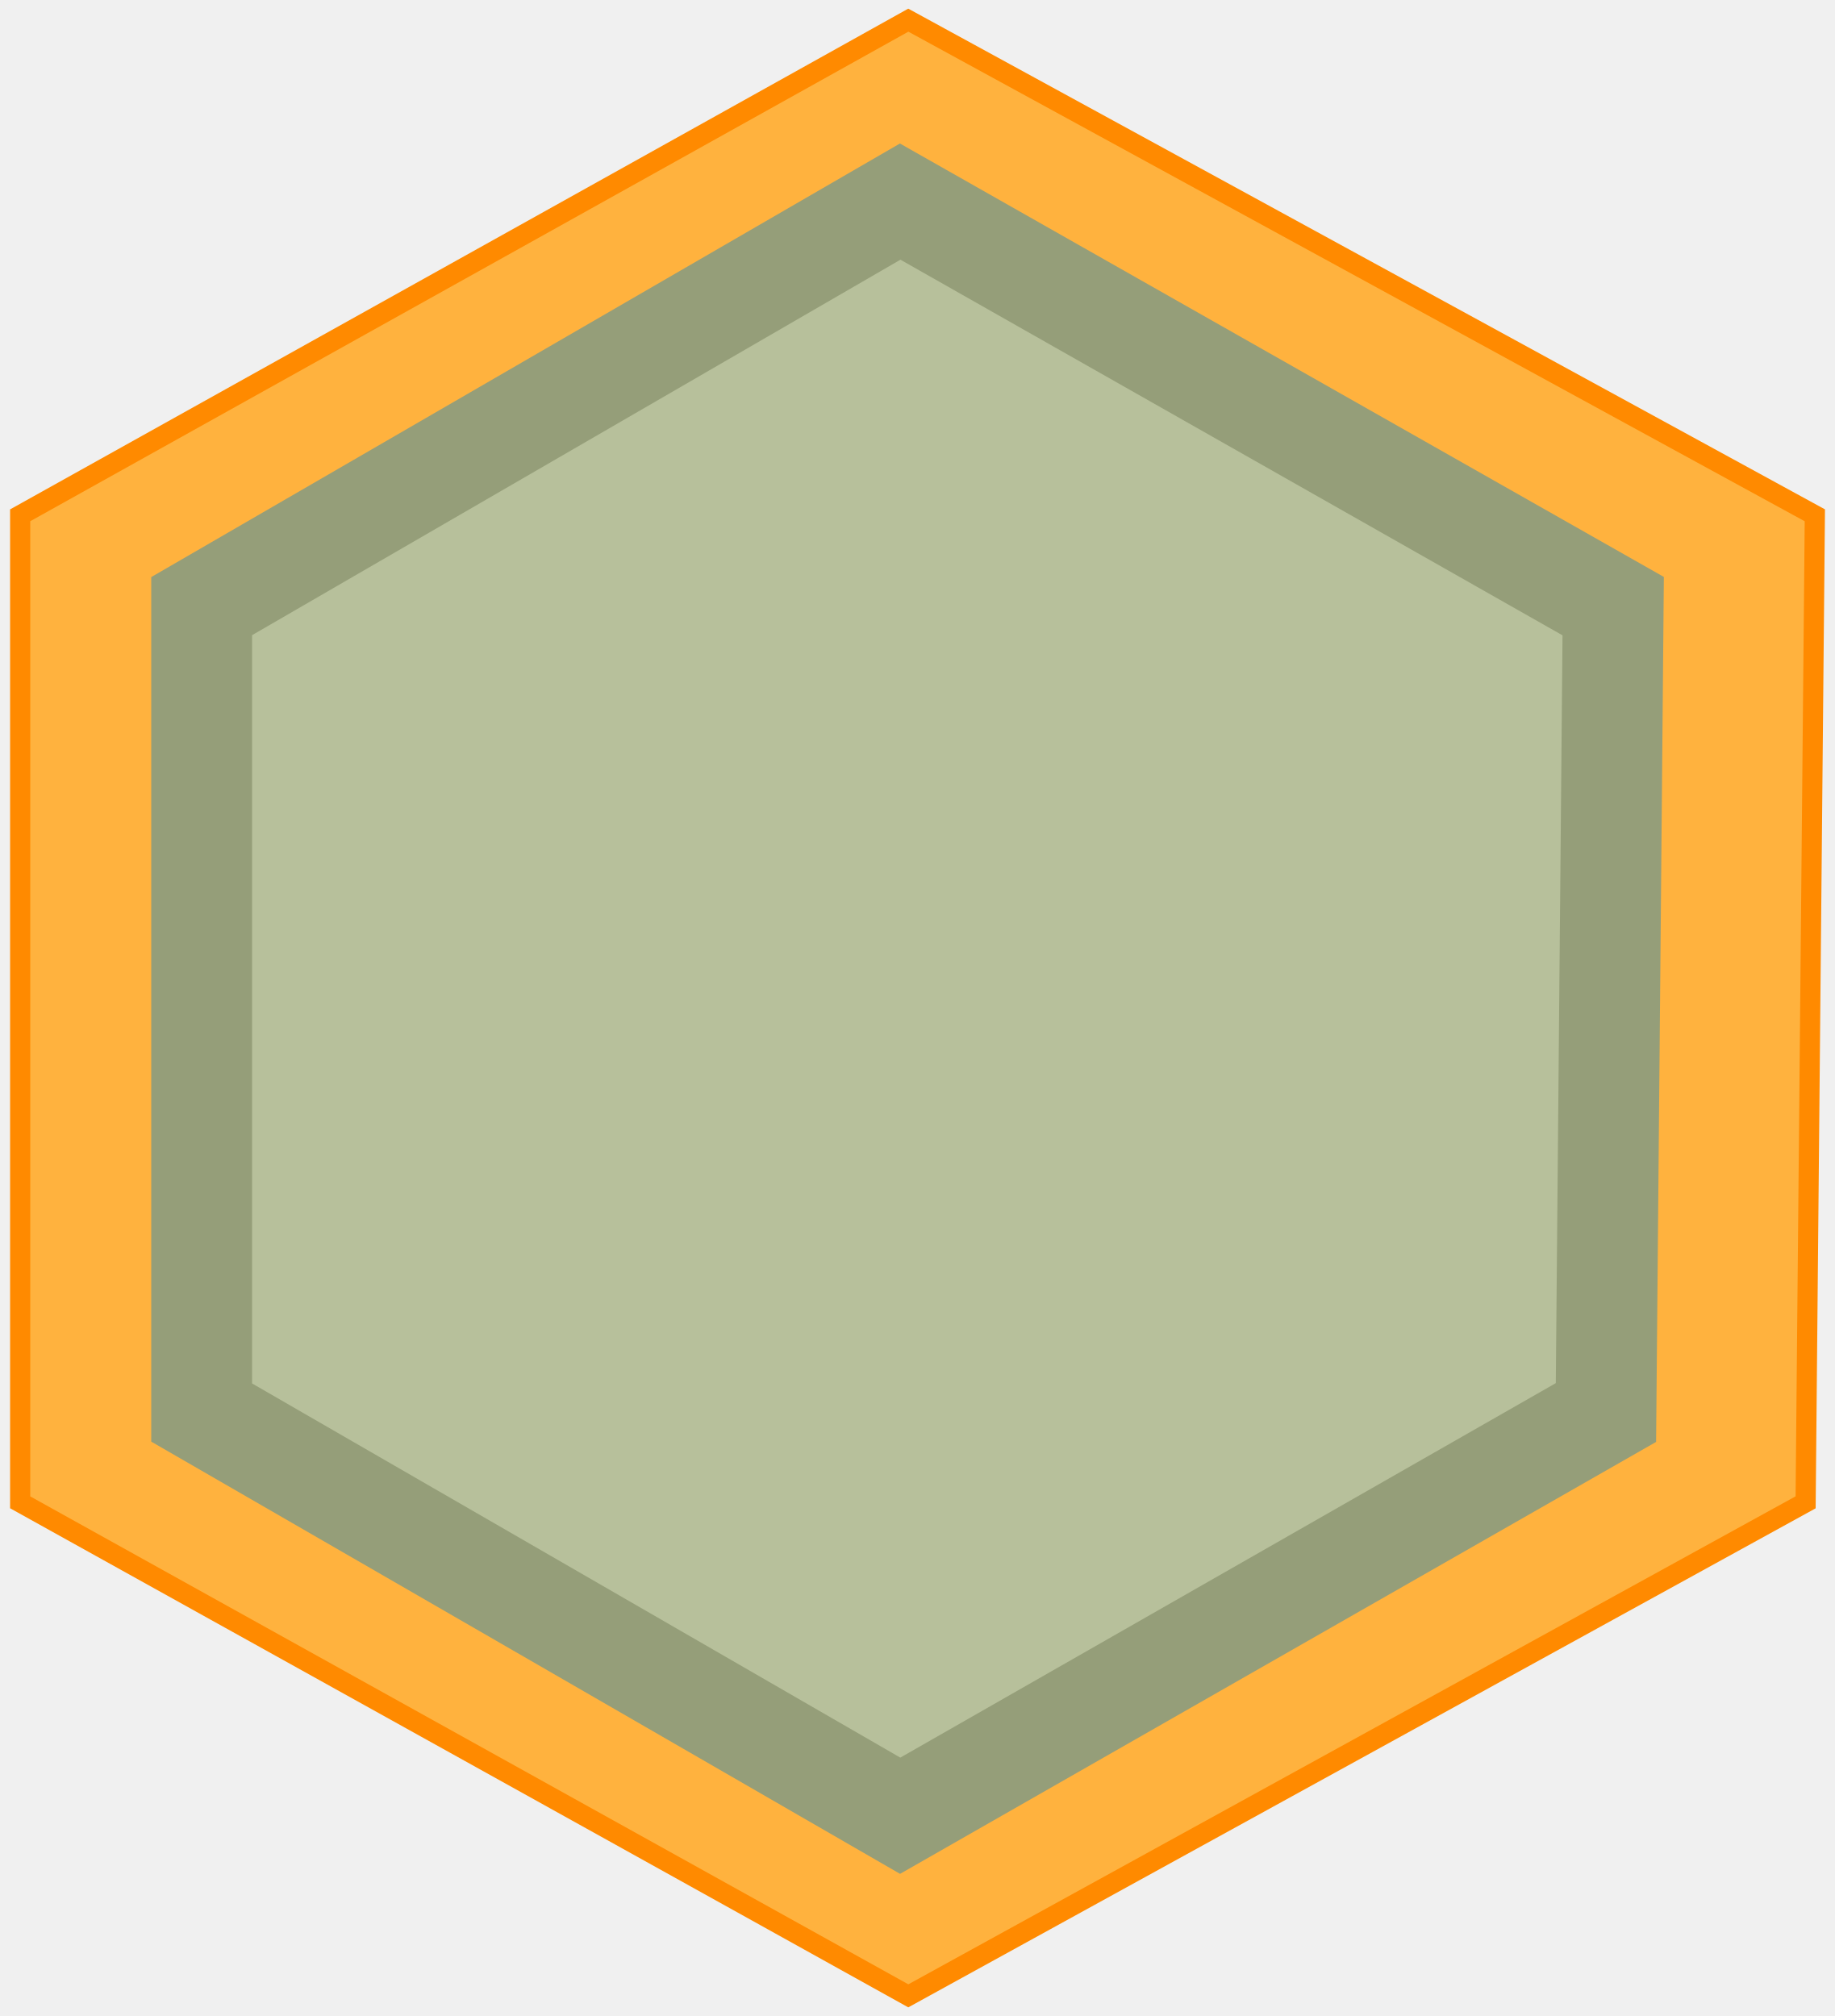
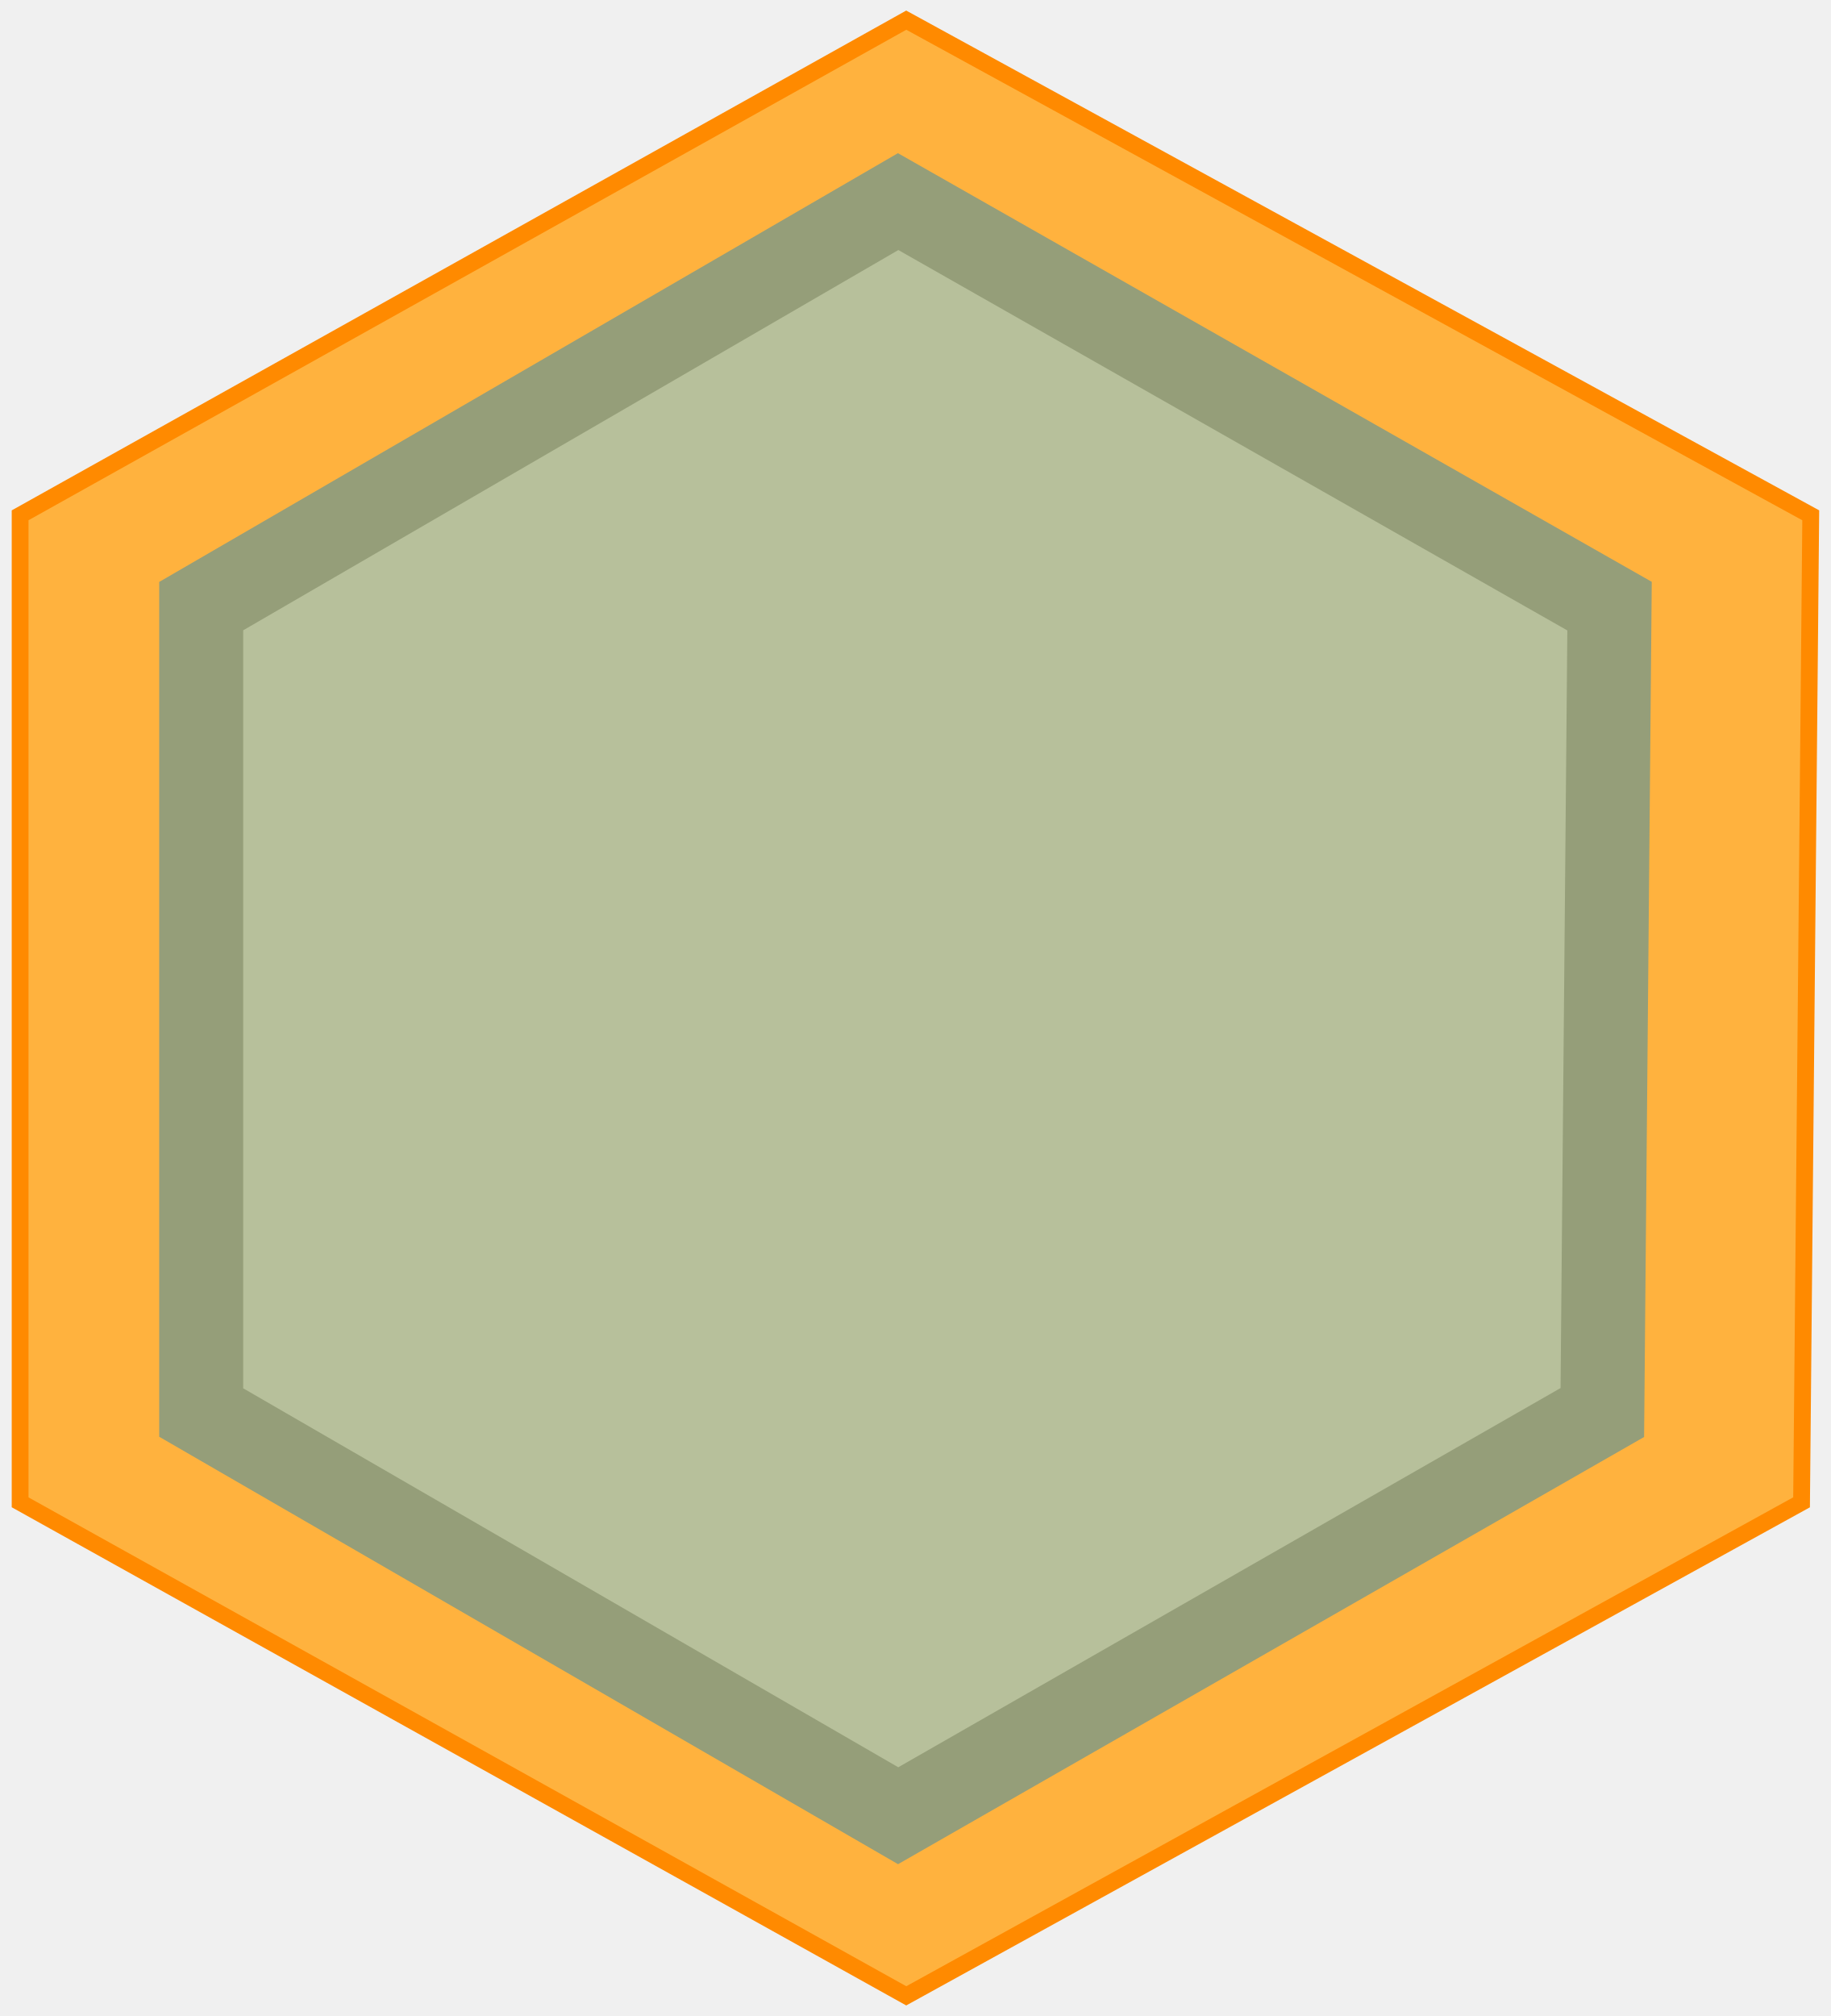
- <svg xmlns="http://www.w3.org/2000/svg" width="91" height="100" viewBox="0 0 91 100" fill="none">
-   <path d="M1 74.52V25.561L45.044 1L90 25.561L89.543 74.52L45.044 99L1 74.52Z" fill="#FFB23E" stroke="#FF8A00" stroke-linecap="round" />
-   <path d="M10 70.066V30.066L44.641 10L80 30.066L79.641 70.066L44.641 90.066L10 70.066Z" fill="#B7C09B" stroke="#959E79" stroke-width="5" stroke-linecap="round" />
+ <svg xmlns="http://www.w3.org/2000/svg" width="109" height="120" viewBox="0 0 109 120" fill="none">
+   <g clip-path="url(#clip0_1_25)">
+     <path d="M1.198 89.424V30.673L53.953 1.2L107.802 30.673L107.255 89.424L53.953 118.8L1.198 89.424Z" fill="#FFB23E" stroke="#FF8A00" stroke-linecap="round" />
+     <path d="M11.978 84.079V36.079L53.471 12L95.824 36.079L95.394 84.079L53.471 108.079L11.978 84.079Z" fill="#B7C09B" stroke="#959E79" stroke-width="5" stroke-linecap="round" />
+   </g>
+   <defs>
+     <clipPath id="clip0_1_25">
+       <rect width="109" height="120" fill="white" />
+     </clipPath>
+   </defs>
</svg>
